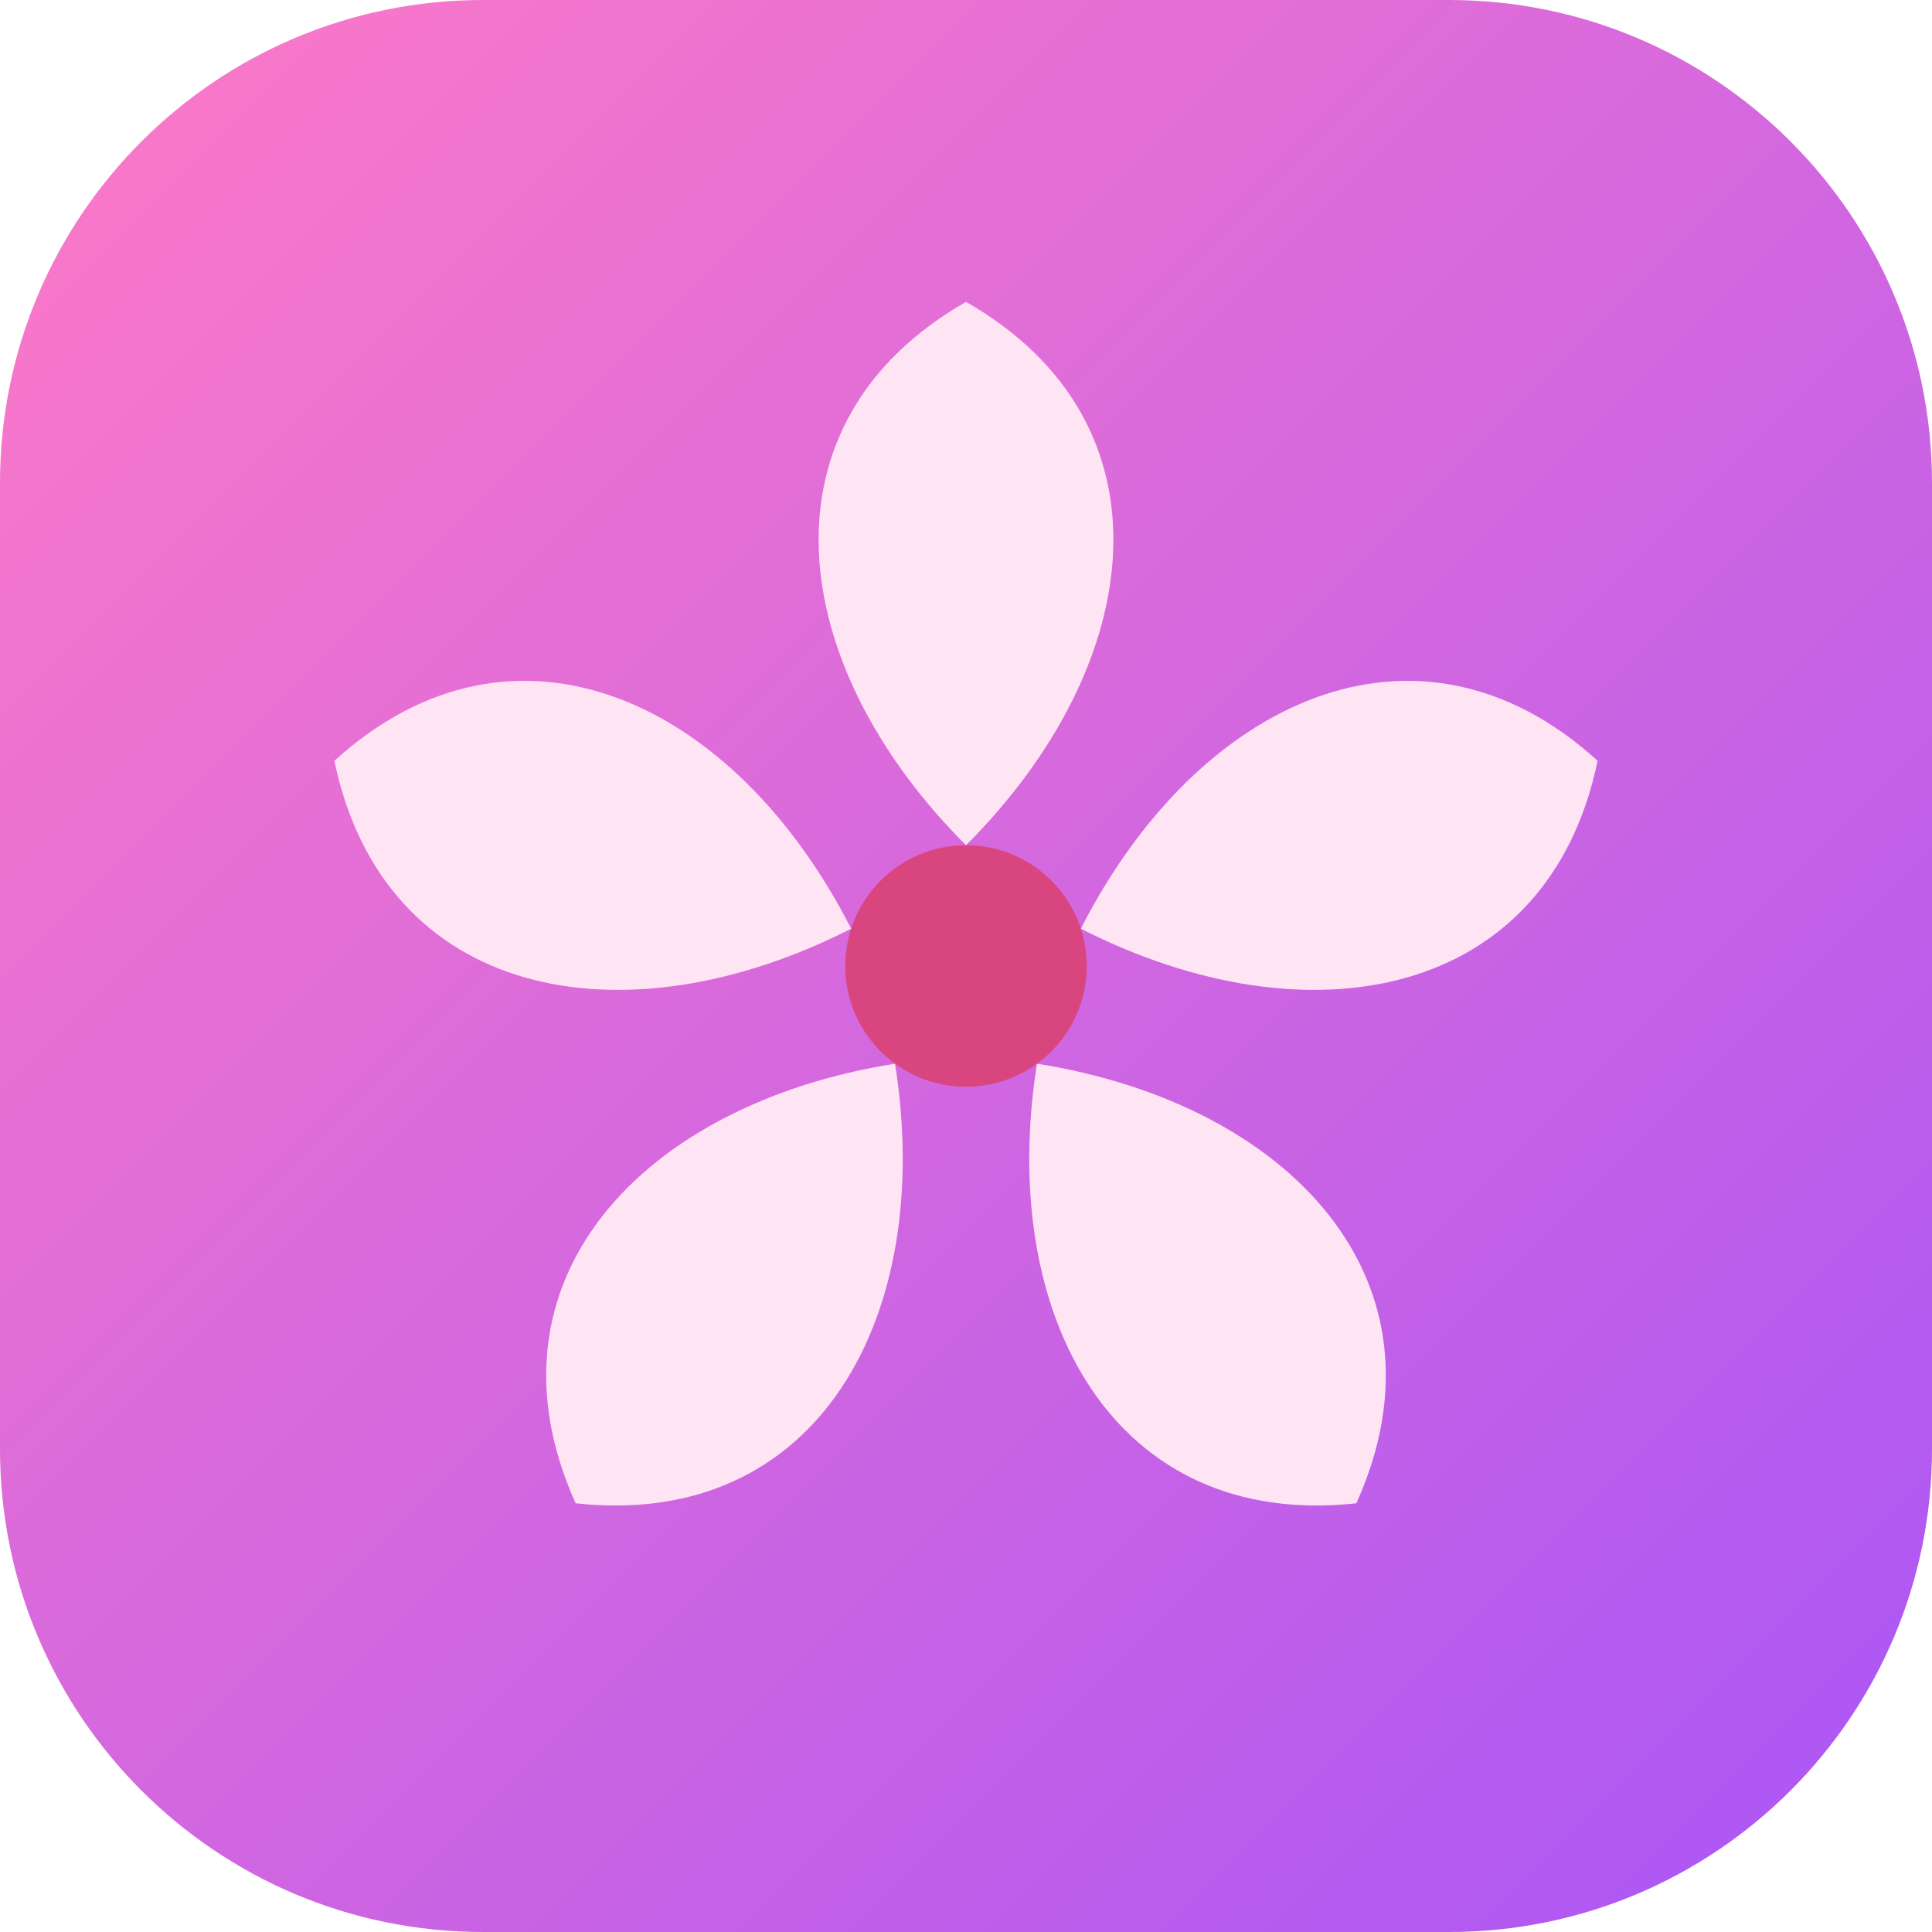
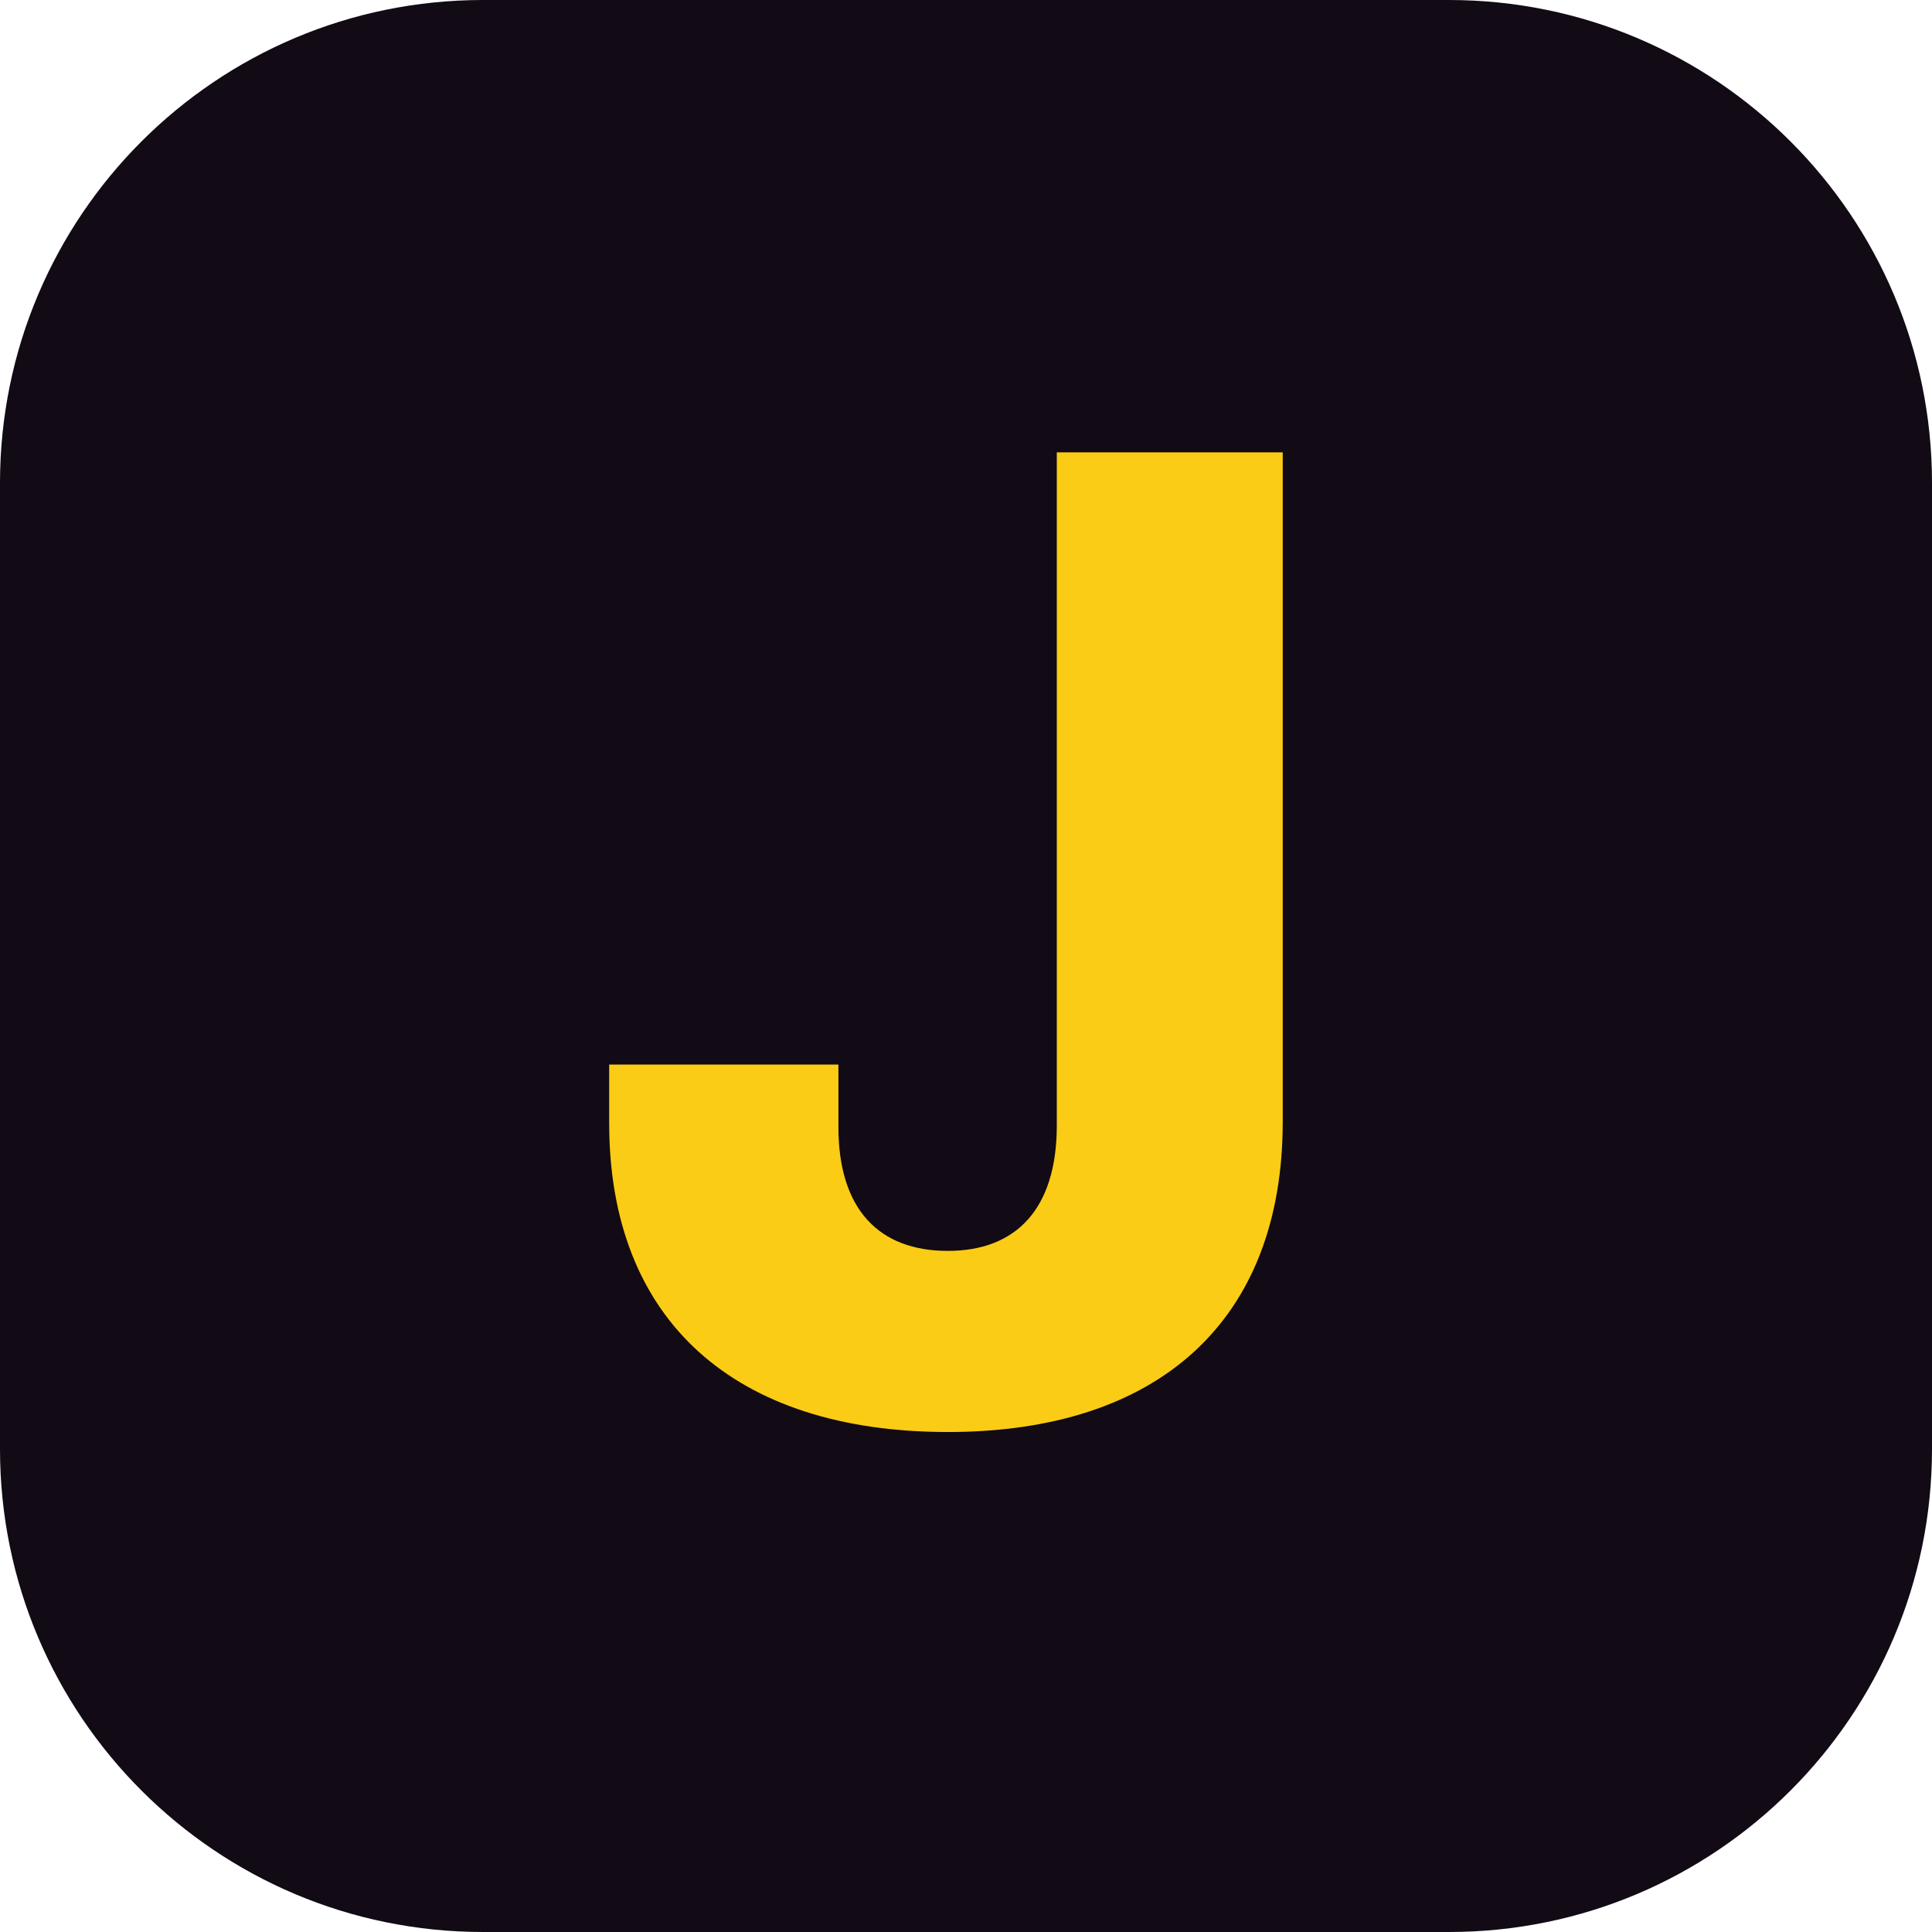
<svg xmlns="http://www.w3.org/2000/svg" viewBox="0 0 64 64">
-   <defs>
-     <linearGradient id="g" x1="0" y1="0" x2="1" y2="1">
-       <stop offset="0" stop-color="#ff7ac6" />
-       <stop offset="1" stop-color="#a855f7" />
-     </linearGradient>
-   </defs>
-   <rect width="64" height="64" rx="16" fill="url(#g)" />
-   <g transform="translate(32 32)" fill="#ffe4f3">
-     <g id="p">
-       <path d="M0-4C-6-10-7-18 0-22 7-18 6-10 0-4Z" />
-     </g>
-     <use href="#p" transform="rotate(72)" />
-     <use href="#p" transform="rotate(144)" />
-     <use href="#p" transform="rotate(216)" />
-     <use href="#p" transform="rotate(288)" />
-     <circle r="4" fill="#d9467f" />
-   </g>
+   <rect width="64" height="64" rx="16" fill="#120a14" />
+   <text x="32" y="47" text-anchor="middle" font-family="Inter, Arial, Helvetica, sans-serif" font-size="44" font-weight="800" fill="#facc15">J</text>
</svg>
